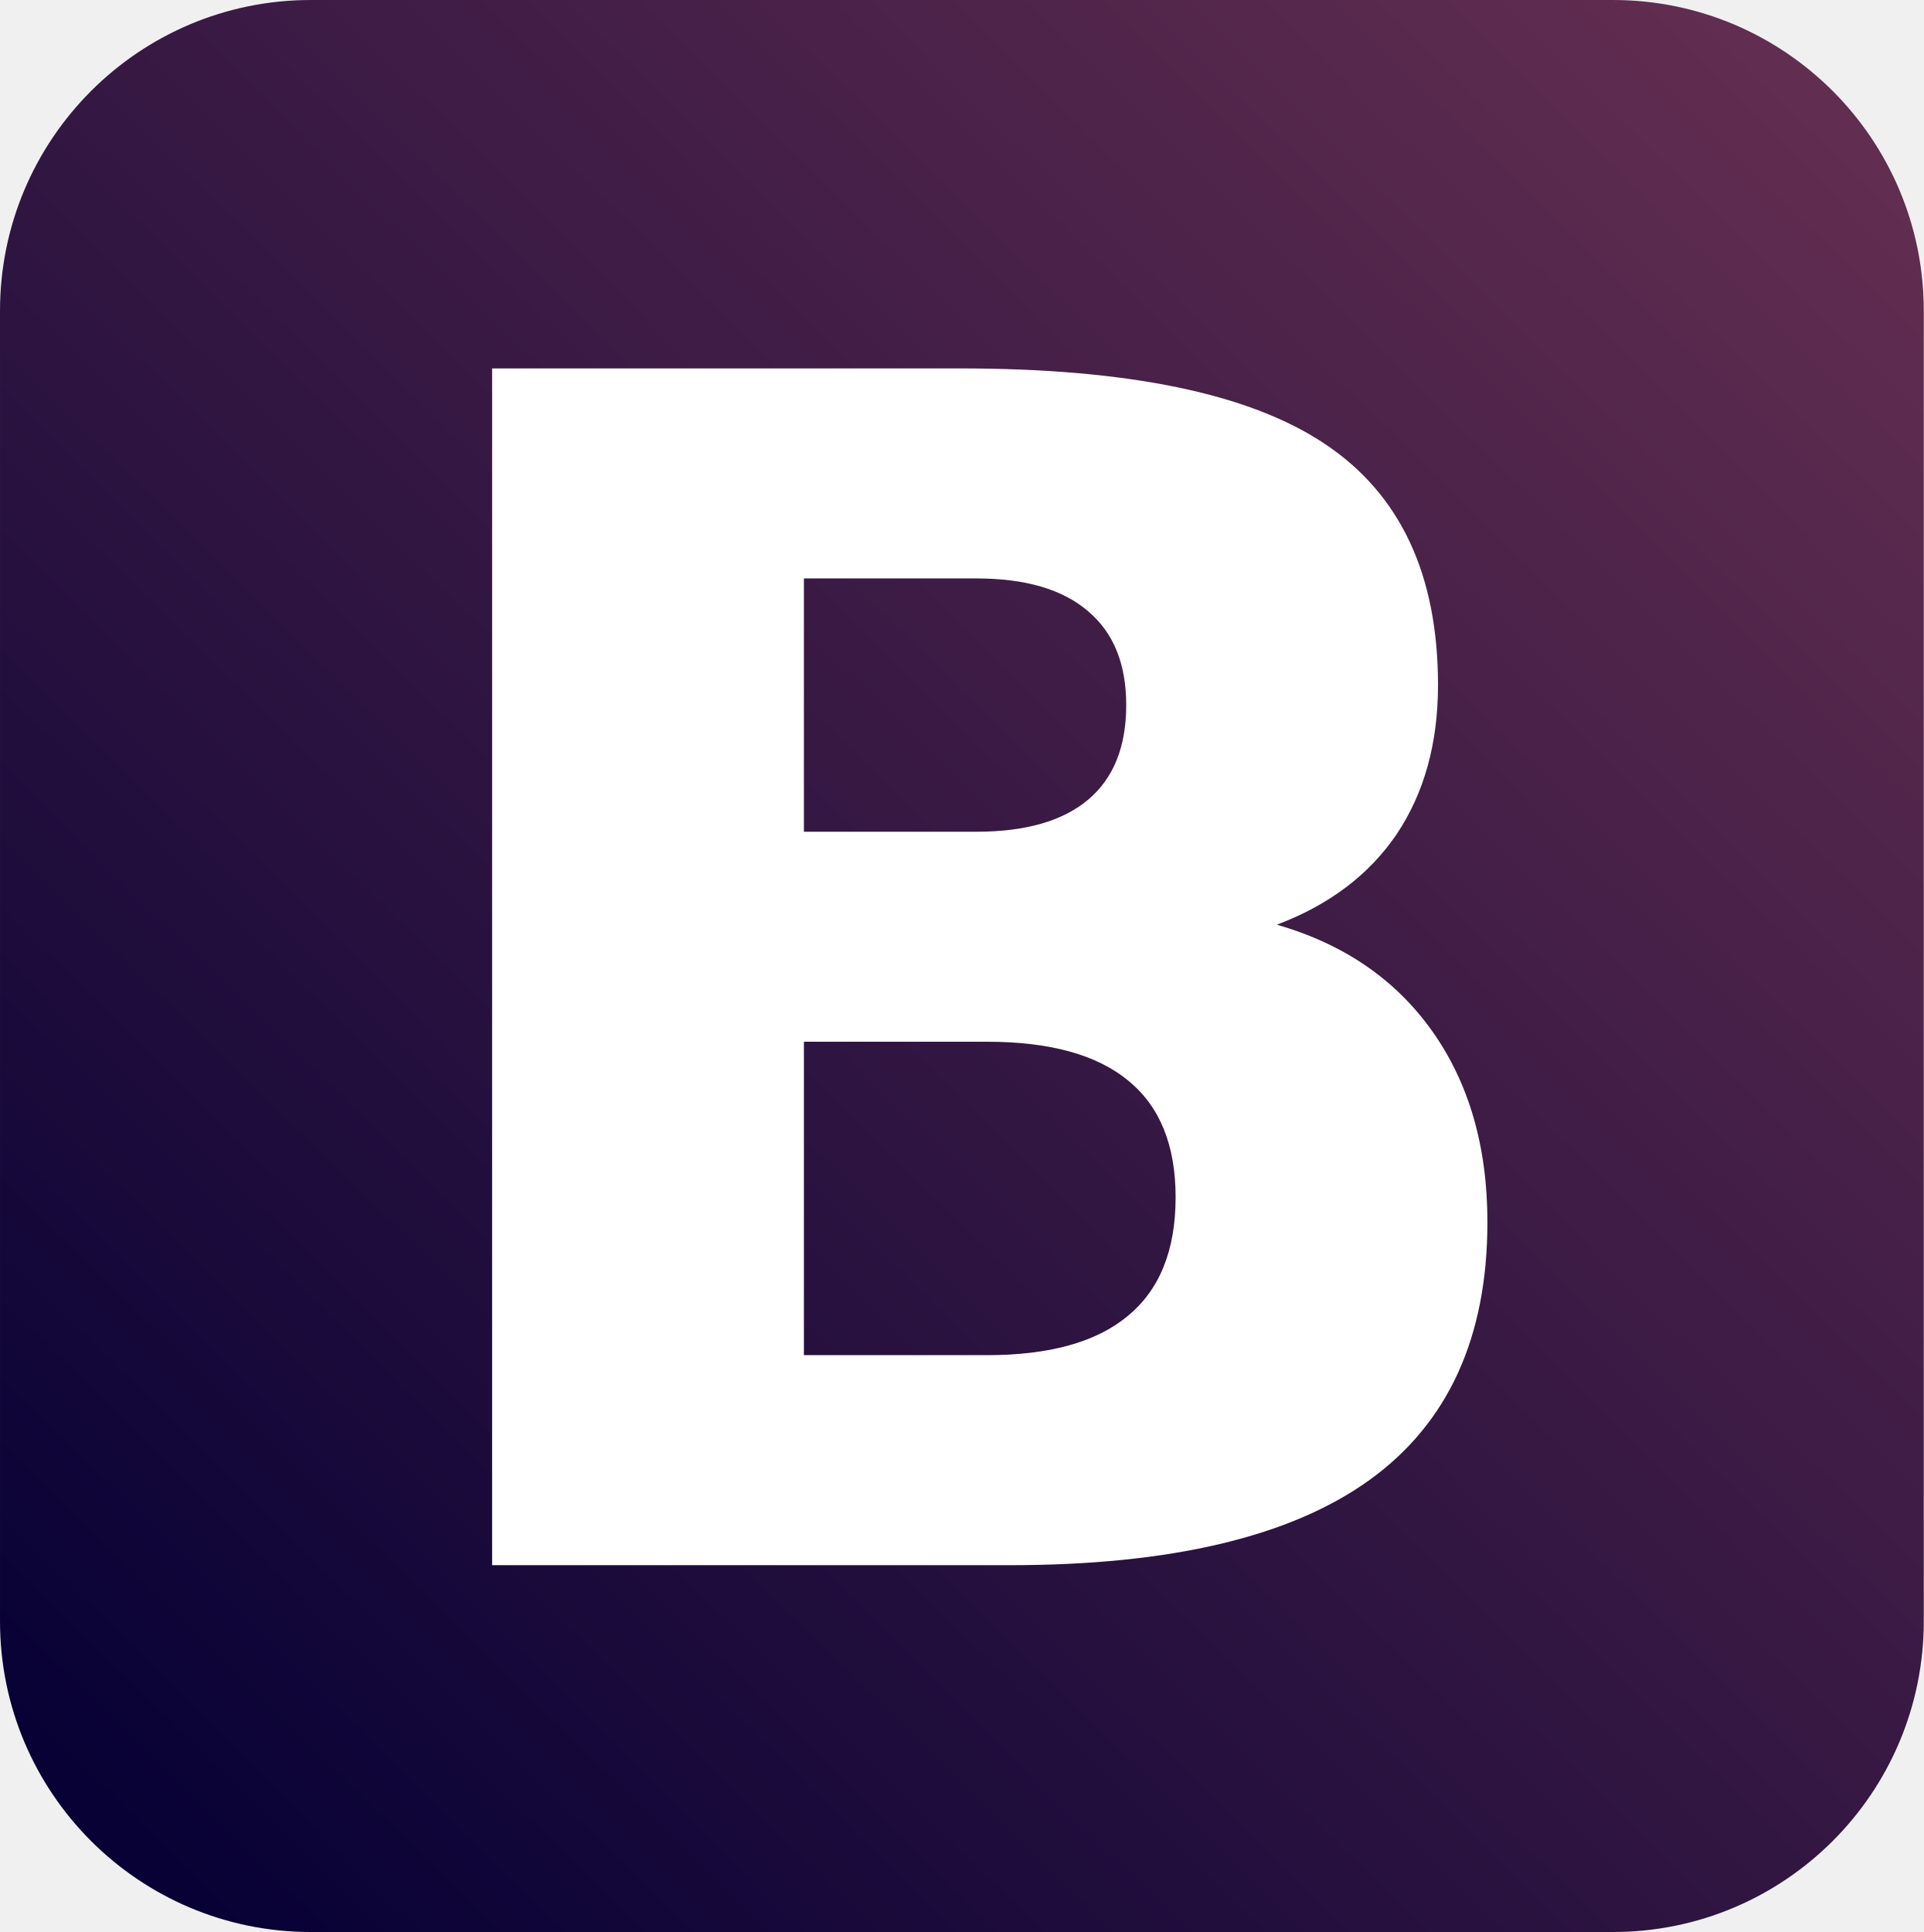
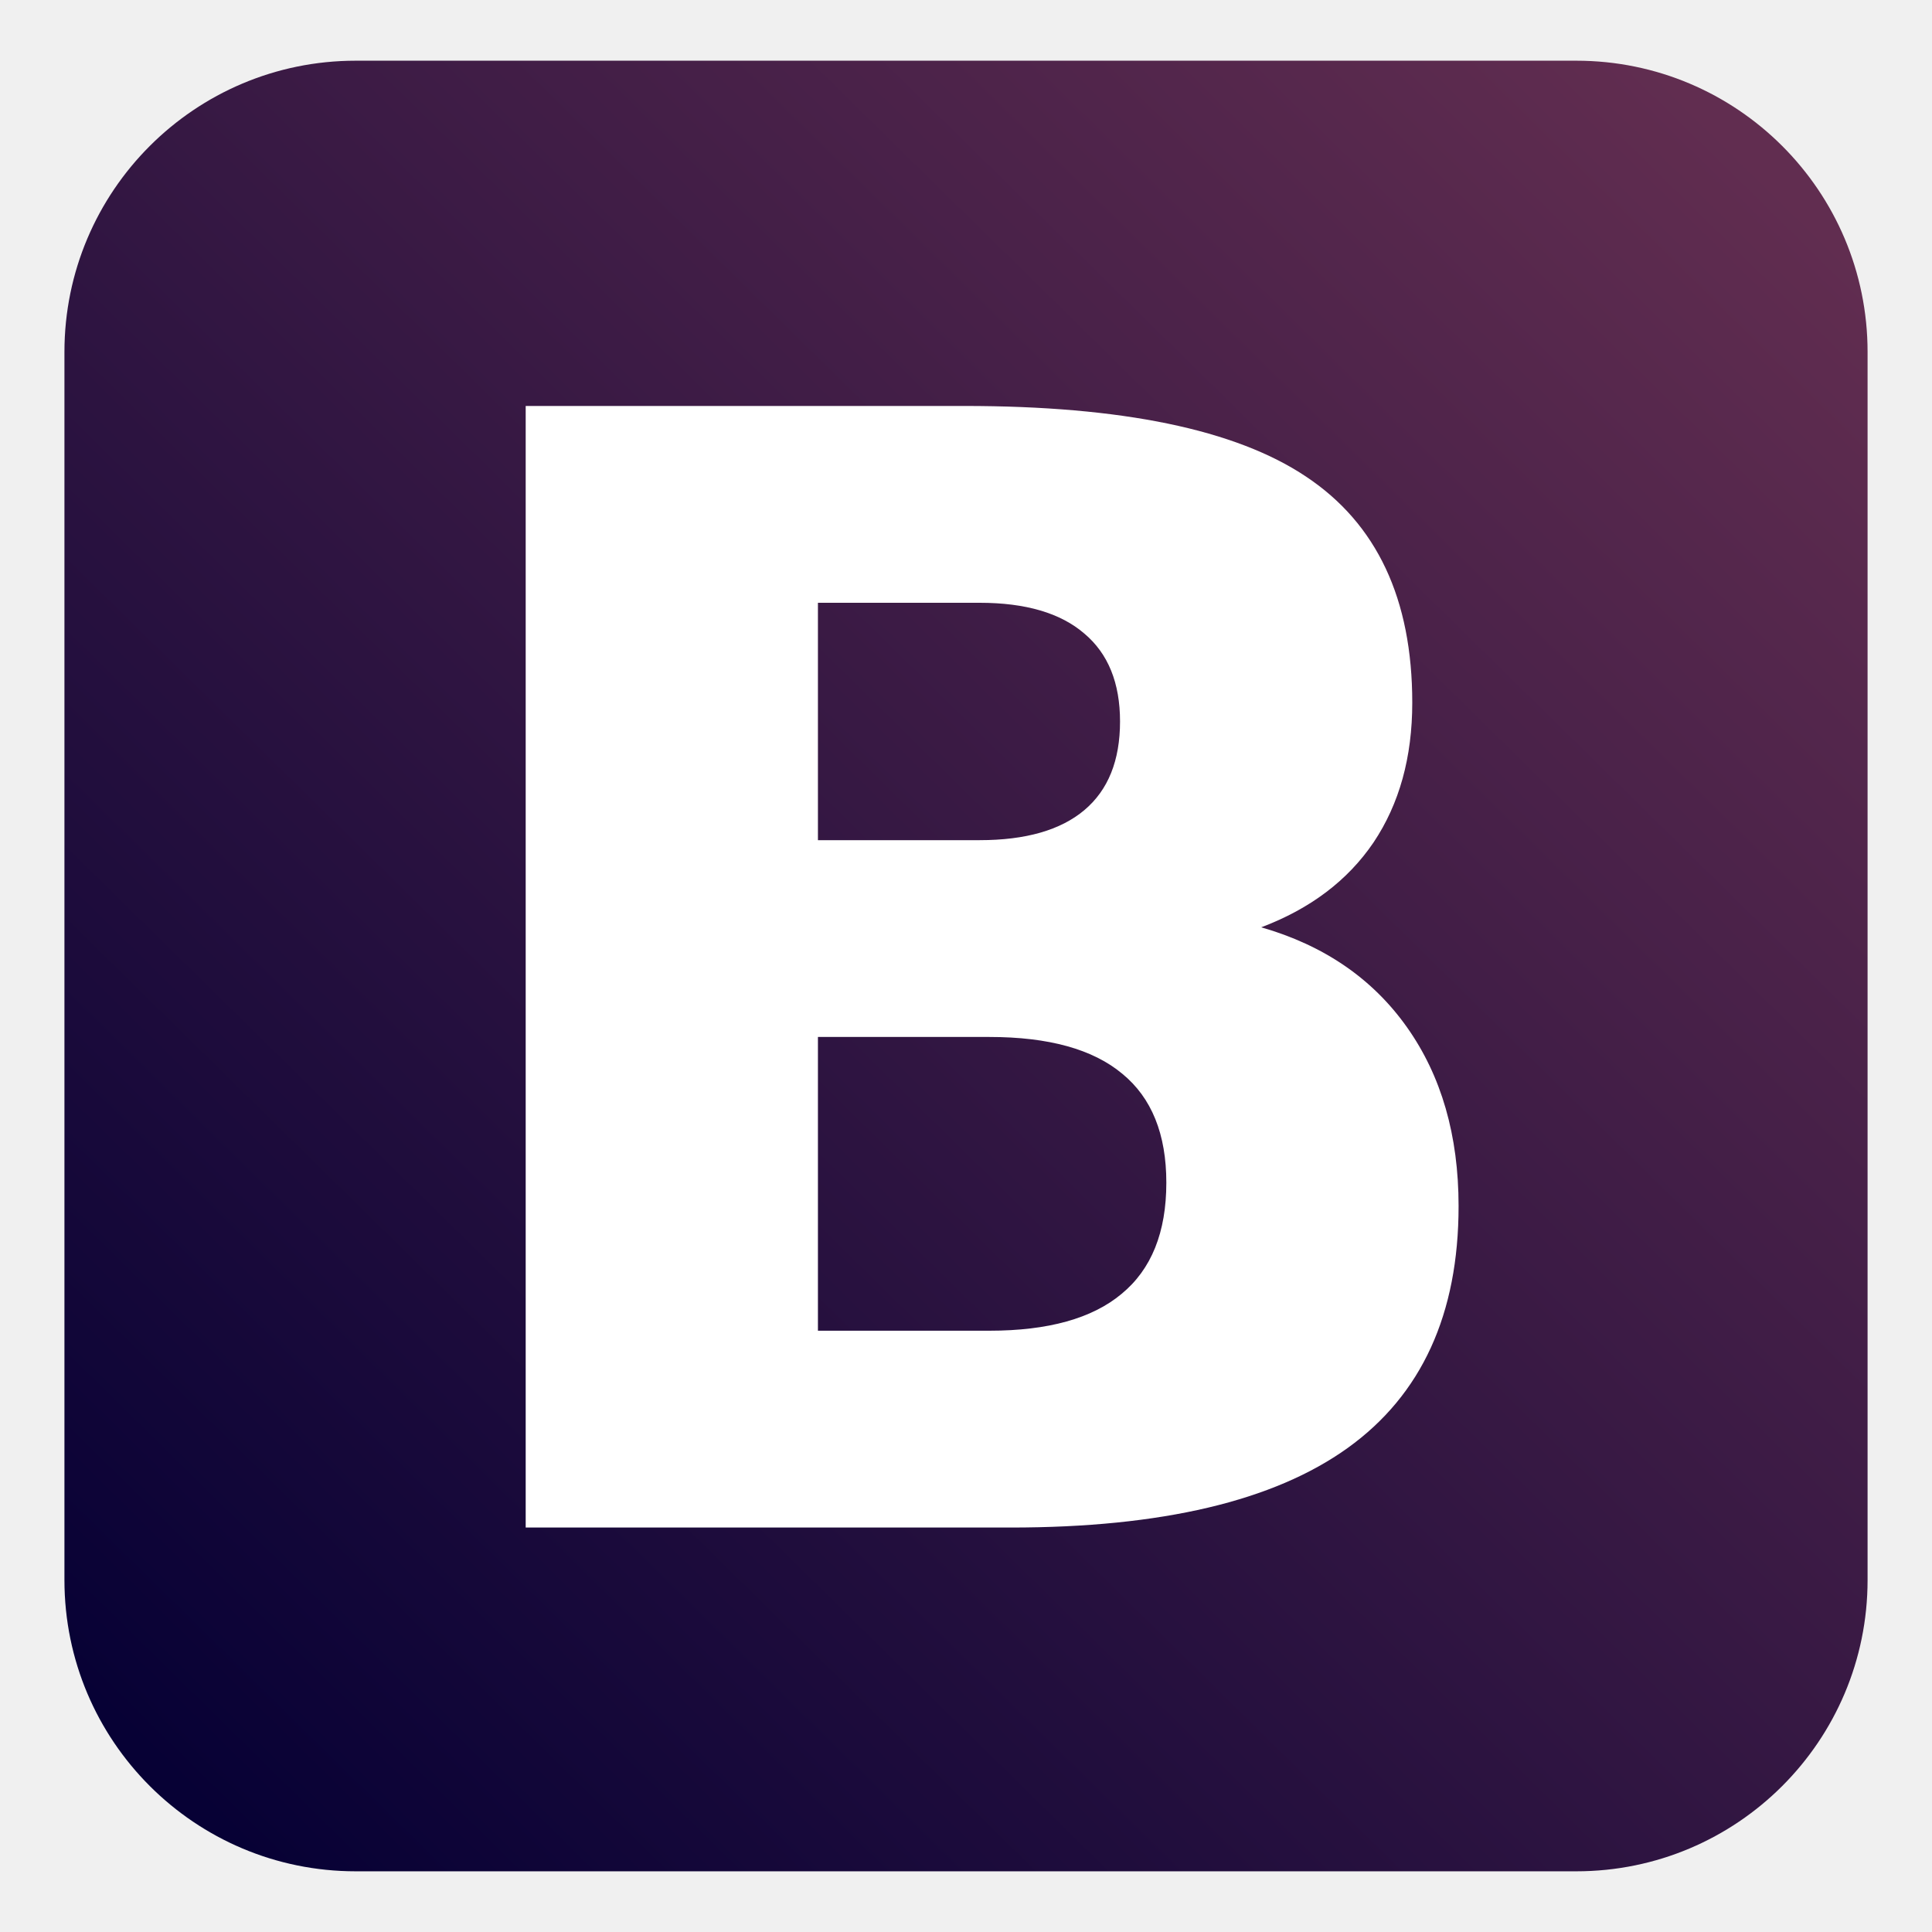
- <svg xmlns="http://www.w3.org/2000/svg" xmlns:xlink="http://www.w3.org/1999/xlink" version="1.1" width="2000" height="2008.276" id="svg2">
+ <svg xmlns="http://www.w3.org/2000/svg" xmlns:xlink="http://www.w3.org/1999/xlink" version="1.1" width="900" height="900" id="svg2" viewBox="0 0 900 900">
  <defs id="defs4">
    <linearGradient id="linearGradient3820">
      <stop id="stop3822" style="stop-color:#070135;stop-opacity:1" offset="0" />
      <stop id="stop3824" style="stop-color:#612d50;stop-opacity:1" offset="1" />
    </linearGradient>
-     <linearGradient x1="314.624" y1="547.206" x2="427.377" y2="432.484" id="linearGradient3834" xlink:href="#linearGradient3820" gradientUnits="userSpaceOnUse" gradientTransform="translate(-52,0)" />
+     <linearGradient x1="314.624" y1="547.206" x2="427.377" y2="432.484" id="linearGradient3834" xlink:href="#linearGradient3820" gradientUnits="userSpaceOnUse" gradientTransform="translate(-52)" />
  </defs>
-   <g id="layer1" transform="matrix(15.62304,0,0,15.62304,-3987.602,-6644.883)">
+   <g id="layer1" transform="matrix(6.561456,0,0,6.561456,-1644.722,-2762.481)">
    <rect width="128.016" height="128.546" ry="20.68" x="255.239" y="425.326" id="rect3050" style="fill:url(#linearGradient3834);fill-opacity:1;stroke:none" />
-     <g transform="scale(1.005201,0.9948256)" id="text3836" style="font-size:109.797px;font-style:normal;font-variant:normal;font-weight:normal;font-stretch:normal;text-align:center;line-height:100%;letter-spacing:0px;word-spacing:0px;writing-mode:lr-tb;text-anchor:middle;fill:#ffffff;fill-opacity:1;stroke:none;font-family:Sans;-inkscape-font-specification:Sans">
-       <path d="m 318.556,483.165 c 3.252,5e-5 5.719,-0.715 7.398,-2.144 1.68,-1.43 2.52,-3.538 2.52,-6.326 -5e-5,-2.752 -0.84,-4.843 -2.52,-6.273 -1.68,-1.465 -4.146,-2.198 -7.398,-2.198 l -11.419,0 0,16.941 11.419,0 m 0.697,35.008 c 4.146,10e-6 7.255,-0.876 9.328,-2.627 2.109,-1.751 3.163,-4.396 3.163,-7.935 -6e-5,-3.467 -1.037,-6.058 -3.109,-7.774 -2.073,-1.751 -5.2,-2.627 -9.382,-2.627 l -12.116,0 0,20.962 12.116,0 M 338.446,489.384 c 4.432,1.287 7.863,3.663 10.293,7.13 2.43,3.467 3.646,7.72 3.646,12.76 -7e-5,7.72 -2.609,13.474 -7.827,17.263 -5.218,3.789 -13.153,5.683 -23.804,5.683 l -34.258,0 0,-80.042 30.987,0 c 11.115,8e-5 19.157,1.68 24.125,5.039 5.004,3.36 7.506,8.739 7.506,16.137 -8e-5,3.896 -0.911,7.22 -2.734,9.972 -1.823,2.716 -4.468,4.736 -7.935,6.058" id="path3841" style="font-weight:bold;line-height:100%;fill:#ffffff;font-family:Sans;-inkscape-font-specification:Sans Bold" />
+     <g transform="scale(1.005201,0.9948256)" id="text3836" style="font-style:normal;font-variant:normal;font-weight:normal;font-stretch:normal;font-size:109.797px;line-height:100%;font-family:Sans;-inkscape-font-specification:Sans;text-align:center;letter-spacing:0px;word-spacing:0px;writing-mode:lr-tb;text-anchor:middle;fill:#ffffff;fill-opacity:1;stroke:none">
+       <path d="m 318.556,483.165 c 3.252,5e-5 5.719,-0.715 7.398,-2.144 1.68,-1.43 2.52,-3.538 2.52,-6.326 -5e-5,-2.752 -0.84,-4.843 -2.52,-6.273 -1.68,-1.465 -4.146,-2.198 -7.398,-2.198 l -11.419,0 0,16.941 11.419,0 m 0.697,35.008 c 4.146,10e-6 7.255,-0.876 9.328,-2.627 2.109,-1.751 3.163,-4.396 3.163,-7.935 -6e-5,-3.467 -1.037,-6.058 -3.109,-7.774 -2.073,-1.751 -5.2,-2.627 -9.382,-2.627 l -12.116,0 0,20.962 12.116,0 M 338.446,489.384 c 4.432,1.287 7.863,3.663 10.293,7.13 2.43,3.467 3.646,7.72 3.646,12.76 -7e-5,7.72 -2.609,13.474 -7.827,17.263 -5.218,3.789 -13.153,5.683 -23.804,5.683 l -34.258,0 0,-80.042 30.987,0 c 11.115,8e-5 19.157,1.68 24.125,5.039 5.004,3.36 7.506,8.739 7.506,16.137 -8e-5,3.896 -0.911,7.22 -2.734,9.972 -1.823,2.716 -4.468,4.736 -7.935,6.058" id="path3841" style="font-weight:bold;line-height:100%;font-family:Sans;-inkscape-font-specification:'Sans Bold';fill:#ffffff" />
    </g>
  </g>
</svg>
